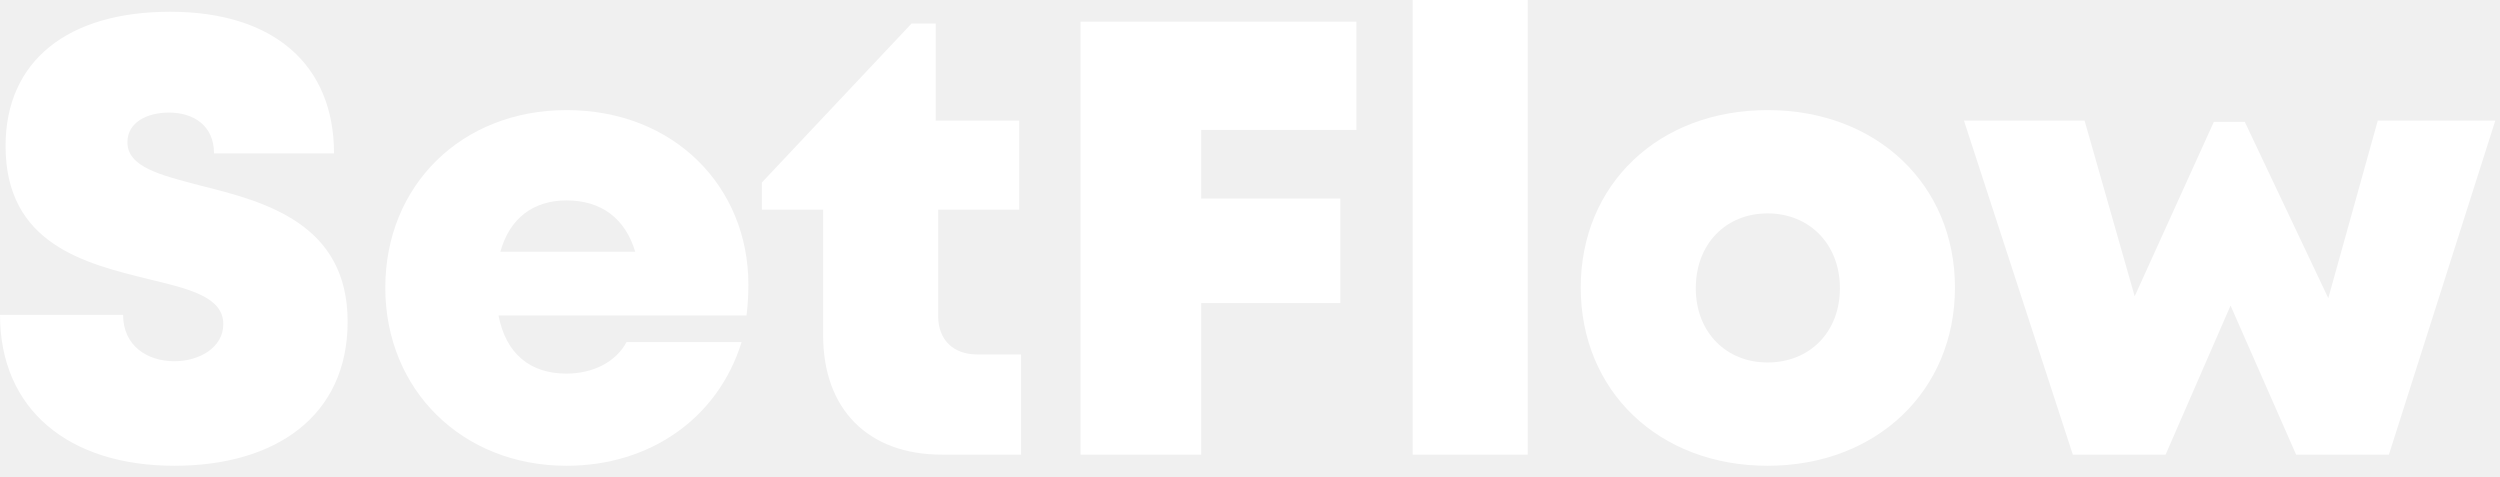
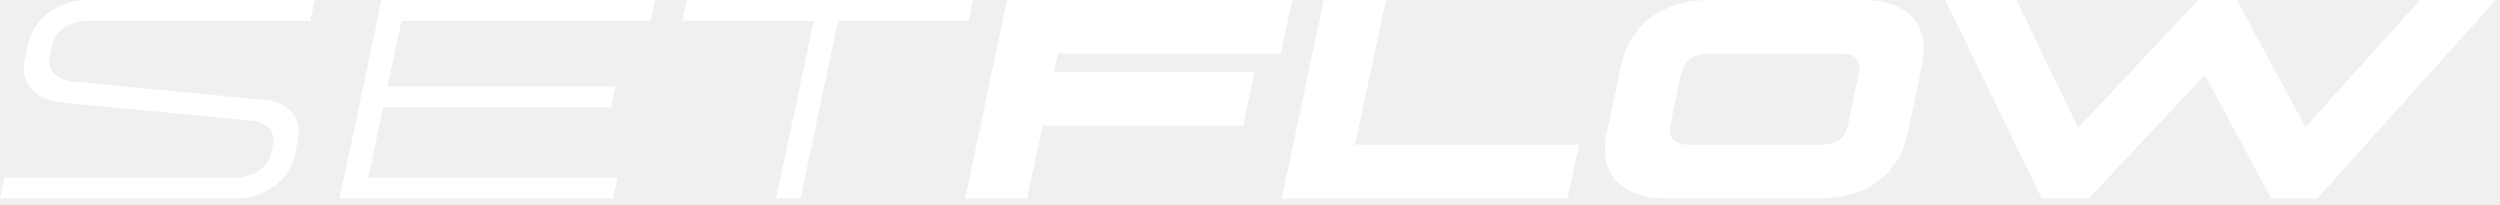
- <svg xmlns="http://www.w3.org/2000/svg" width="194" height="37" viewBox="0 0 194 37" fill="none">
-   <path d="M13.536 36.144C5.328 36.144 0 31.776 0 24.432H9.552C9.552 26.832 11.424 28.032 13.536 28.032C15.456 28.032 17.328 26.976 17.328 25.152C17.328 23.04 14.688 22.416 11.472 21.648C6.624 20.448 0.432 18.96 0.432 11.328C0.432 4.704 5.28 0.912 13.2 0.912C21.264 0.912 25.92 5.04 25.92 11.904H16.608C16.608 9.744 15.024 8.736 13.104 8.736C11.472 8.736 9.888 9.456 9.888 11.04C9.888 12.96 12.432 13.584 15.552 14.4C20.544 15.648 26.976 17.328 26.976 24.96C26.976 32.304 21.36 36.144 13.536 36.144Z" fill="white" />
-   <path d="M58.075 22.08C58.075 22.896 58.028 23.664 57.931 24.48H38.684C39.26 27.456 41.132 28.992 43.964 28.992C46.028 28.992 47.803 28.08 48.62 26.544H57.547C55.724 32.448 50.444 36.144 43.964 36.144C35.852 36.144 29.899 30.24 29.899 22.32C29.899 14.4 35.803 8.544 43.964 8.544C52.316 8.544 58.075 14.496 58.075 22.08ZM43.964 15.552C41.371 15.552 39.547 16.944 38.828 19.536H49.291C48.523 16.944 46.651 15.552 43.964 15.552Z" fill="white" />
-   <path d="M75.826 27.504H79.234V35.28H73.091C67.379 35.28 63.874 31.776 63.874 26.016V16.272H59.123V14.16L70.739 1.824H72.611V9.36H79.091V16.272H72.802V24.528C72.802 26.352 73.954 27.504 75.826 27.504Z" fill="white" />
-   <path d="M105.259 10.08H93.211V15.408H104.011V23.52H93.211V35.28H83.851V1.68H105.259V10.08Z" fill="white" />
-   <path d="M109.622 35.28V0H118.55V35.28H109.622Z" fill="white" />
-   <path d="M137.161 36.144C128.713 36.144 122.665 30.336 122.665 22.32C122.665 14.304 128.713 8.544 137.161 8.544C145.609 8.544 151.705 14.304 151.705 22.32C151.705 30.336 145.609 36.144 137.161 36.144ZM137.161 28.128C140.425 28.128 142.777 25.776 142.777 22.368C142.777 18.96 140.425 16.56 137.161 16.56C133.945 16.56 131.593 18.912 131.593 22.368C131.593 25.776 133.945 28.128 137.161 28.128Z" fill="white" />
-   <path d="M184.515 9.36H193.635L185.379 35.28H178.179L173.091 23.712L168.051 35.28H160.851L152.403 9.36H161.763L165.651 22.992L171.795 9.456H174.195L180.675 23.136L184.515 9.36Z" fill="white" />
+ <svg xmlns="http://www.w3.org/2000/svg" width="379" height="31" viewBox="0 0 379 31" fill="none">
+   <path d="M-1.75238e-05 30.096L0.672 26.928H35.184C38.592 26.928 40.656 25.44 41.136 23.04L41.424 21.792C41.808 20.064 40.464 18.528 38.208 18.288L9.408 15.552C5.376 15.168 2.976 12.624 3.744 9.12L4.224 6.768C5.088 2.688 9.072 6.67572e-06 13.2 6.67572e-06H47.712L47.04 3.168H13.248C9.984 3.168 8.208 5.232 7.872 6.912L7.536 8.352C7.056 10.608 8.496 12.096 10.848 12.336L40.272 15.168C44.016 15.504 45.84 18.048 45.168 21.312L44.688 23.568C43.872 27.504 39.888 30.096 35.712 30.096H-1.75238e-05ZM51.463 30.096L57.847 6.67572e-06H99.319L98.647 3.168H60.871L58.759 13.104H93.319L92.647 16.272H58.087L55.831 26.928H93.607L92.935 30.096H51.463ZM117.651 30.096L123.363 3.168H103.443L104.115 6.67572e-06H147.507L146.835 3.168H127.059L121.347 30.096H117.651ZM146.302 30.096L152.686 6.67572e-06H195.886L194.158 8.112H160.366L159.79 10.896H190.174L188.446 19.056H158.062L155.71 30.096H146.302ZM194.302 30.096L200.686 6.67572e-06H210.094L205.438 21.936H239.374L237.646 30.096H194.302ZM252.774 30.096C245.862 30.096 242.262 26.4 243.558 20.352L245.766 9.936C247.11 3.696 252.102 6.67572e-06 259.11 6.67572e-06H282.294C289.206 6.67572e-06 292.71 3.696 291.366 9.936L289.158 20.352C287.862 26.496 282.822 30.096 275.814 30.096H252.774ZM256.038 21.936H276.006C278.55 21.936 279.654 21.12 280.182 18.816L281.766 11.328C282.246 9.072 281.382 8.112 278.646 8.112H259.302C256.662 8.112 255.318 9.12 254.838 11.328L253.254 18.816C252.822 20.832 253.83 21.936 256.038 21.936ZM366.895 6.67572e-06H378.367L351.295 30.096H344.335L334.255 11.376L316.639 30.096H309.535L294.895 6.67572e-06H305.695L315.055 19.392L333.247 6.67572e-06H339.103L349.519 19.248L366.895 6.67572e-06Z" fill="white" />
</svg>
